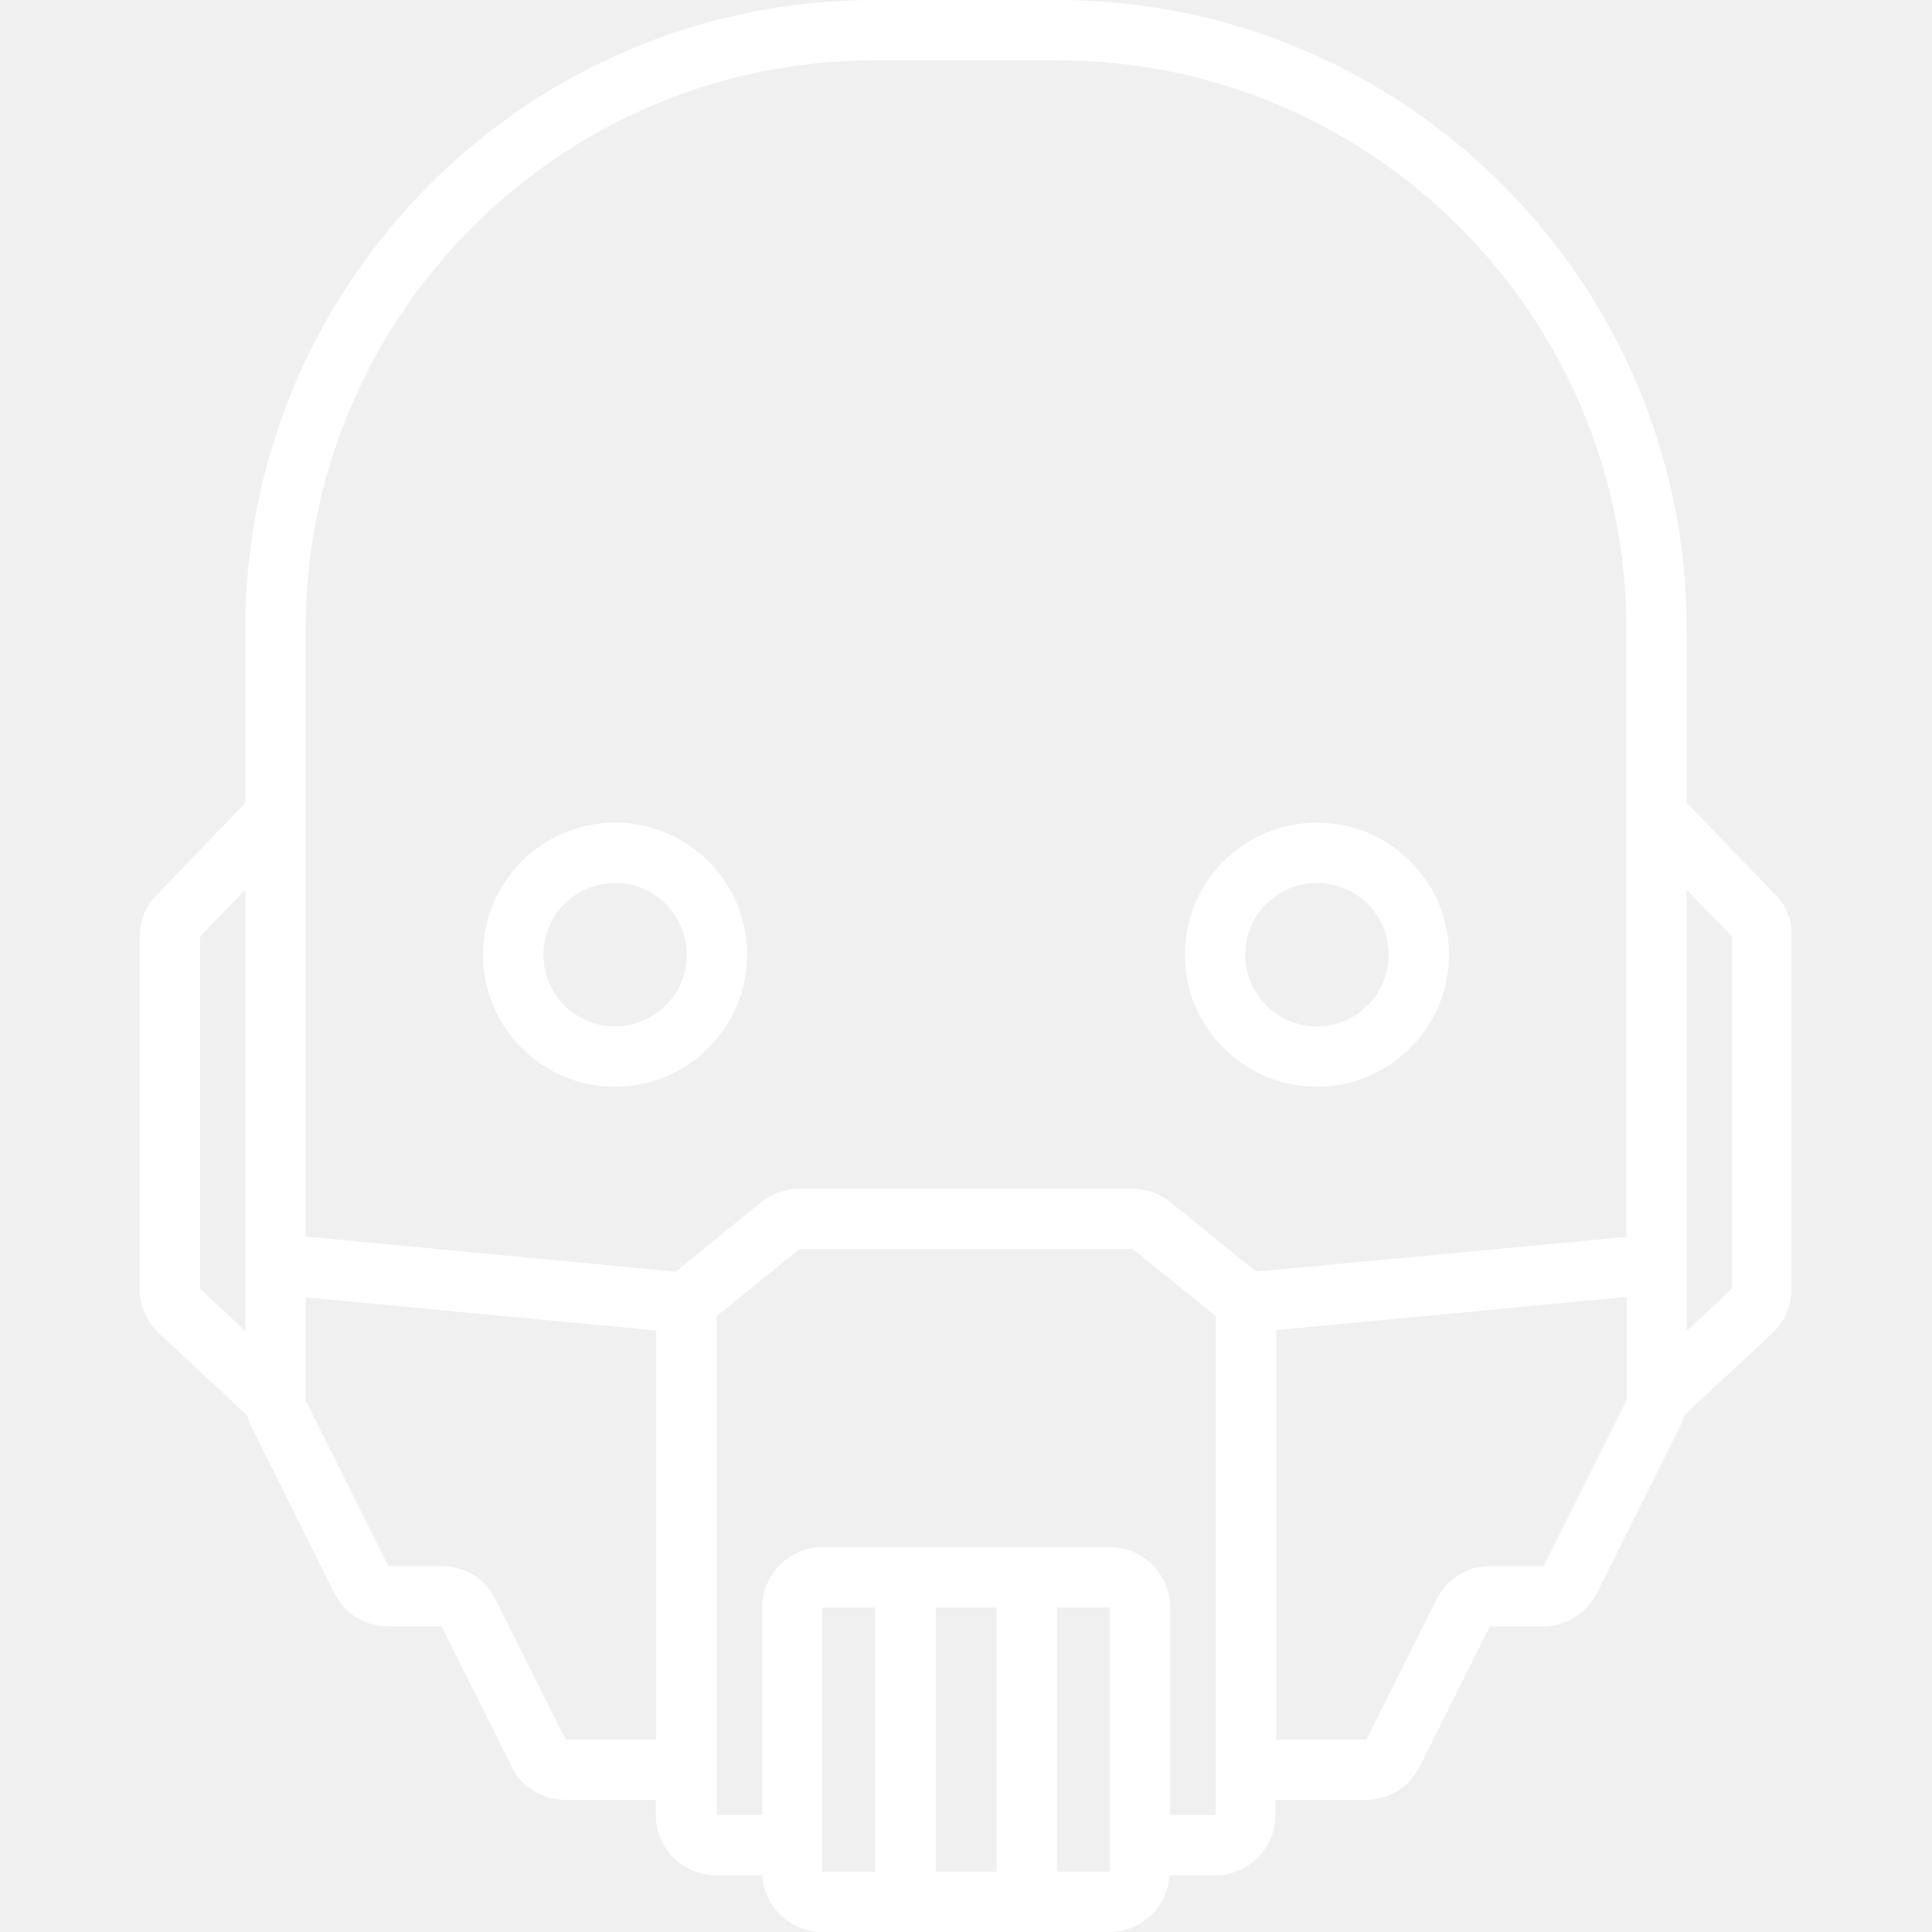
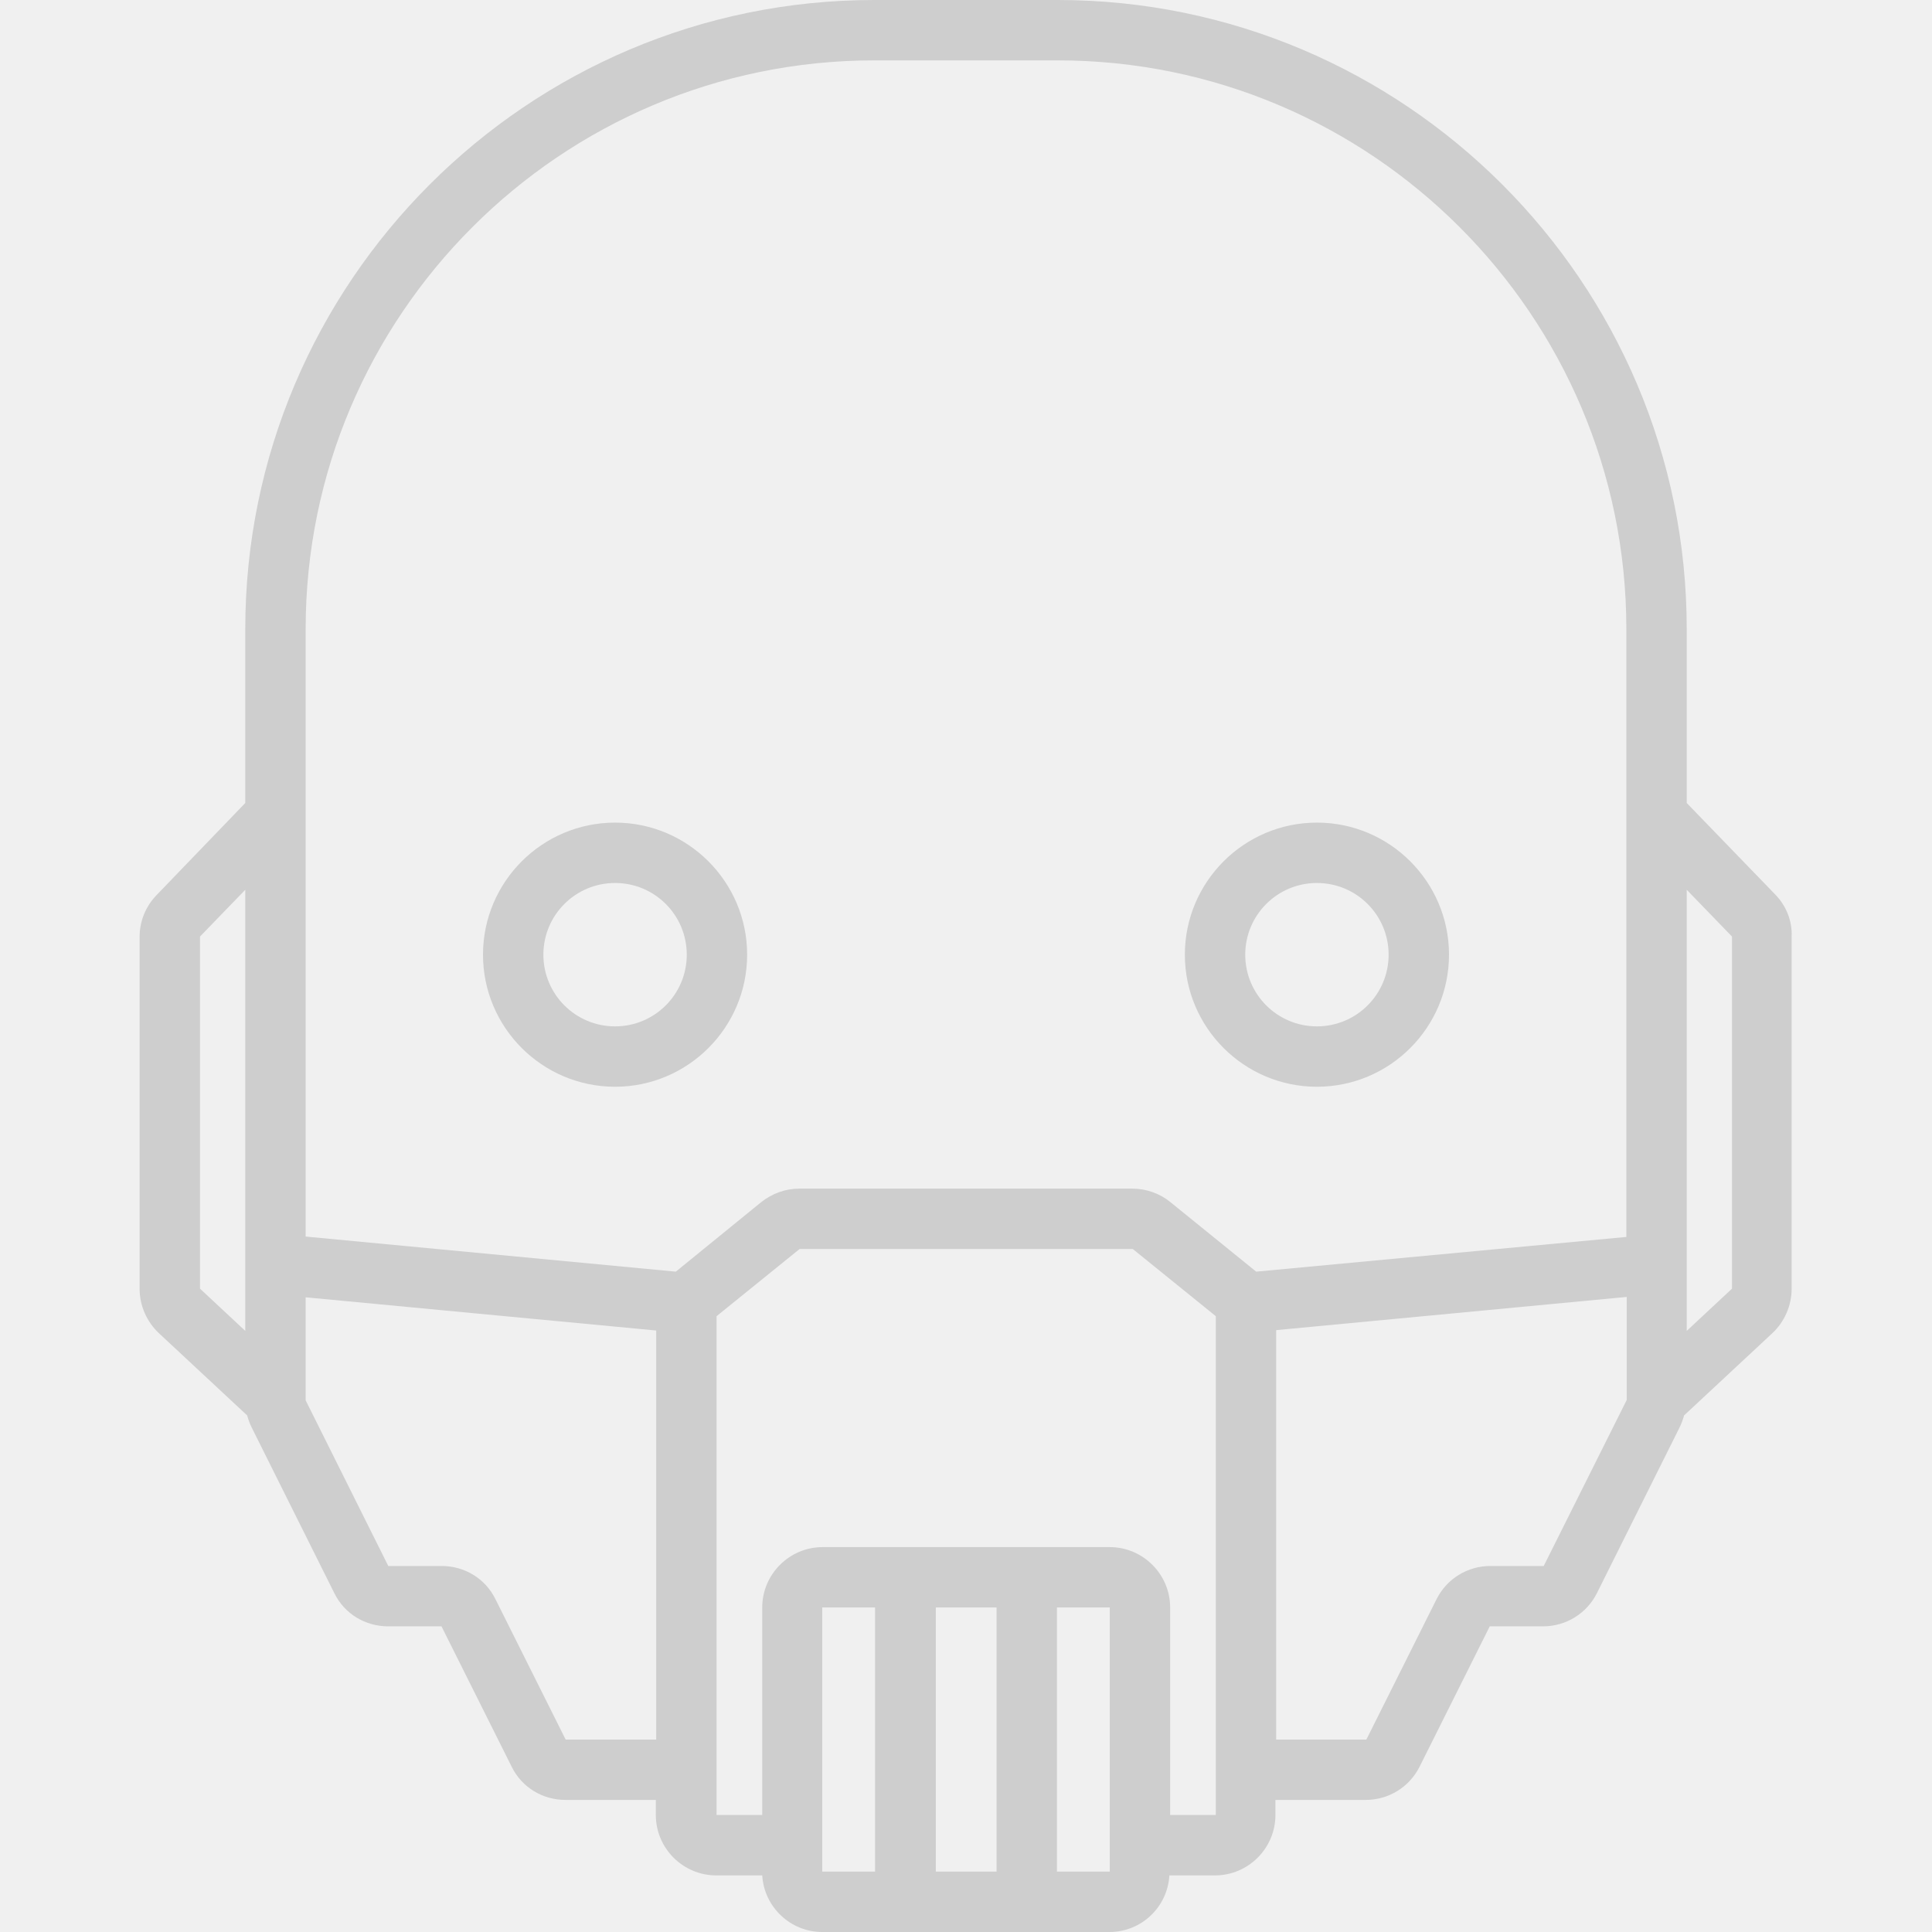
<svg xmlns="http://www.w3.org/2000/svg" version="1.1" id="Layer_1" x="0px" y="0px" viewBox="0 0 512 512" style="enable-background:new 0 0 512 512;" xml:space="preserve">
  <style type="text/css">
- 	.st0{fill:#ffffff;}
+ 	.st0{fill:#cecece;}
</style>
  <g>
    <path class="st0" d="M349,288c19.3,0,35-15.7,35-35s-15.7-35-35-35s-35,15.7-35,35S329.7,288,349,288z M349,234   c10.5,0,19,8.5,19,19s-8.5,19-19,19s-19-8.5-19-19S338.5,234,349,234z" />
    <path class="st0" d="M470.5,237.1L447,212.8v-46.1C447,74.8,372.2,0,280.3,0H256h-24.3C139.8,0,65,74.8,65,166.7v46.1l-23.5,24.4   c-2.9,3-4.5,6.9-4.5,11.1v93.3c0,4.4,1.9,8.7,5.1,11.7l23.4,21.8c0.3,1.1,0.7,2.2,1.2,3.2l21.9,43.9c2.7,5.5,8.2,8.8,14.3,8.8h14.1   l18.6,37.2c2.7,5.5,8.2,8.8,14.3,8.8h23.9v4c0,8.8,7.2,16,16,16H202c0.5,8.4,7.5,15,15.9,15h76.1c8.5,0,15.4-6.6,15.9-15h12.1   c8.8,0,16-7.2,16-16v-4h23.9c6.1,0,11.6-3.4,14.3-8.8l18.6-37.2h14.1c6.1,0,11.6-3.4,14.3-8.8l21.9-43.9c0.5-1,0.9-2.1,1.2-3.2   l23.4-21.8c3.2-3,5.1-7.3,5.1-11.7v-93.3C475,244.1,473.4,240.1,470.5,237.1z M81,166.7C81,83.6,148.6,16,231.7,16H256h24.3   C363.4,16,431,83.6,431,166.7v161.1l-98.1,9.2l-22.7-18.4c-2.8-2.3-6.4-3.6-10.1-3.6H256h-44.2c-3.7,0-7.2,1.3-10.1,3.6L179.1,337   L81,327.7V166.7z M53,248.2l12-12.4V335v7.3v10.4l-12-11.2V248.2z M149.9,461l-18.6-37.2c-2.7-5.5-8.2-8.8-14.3-8.8h-14.1L81,371.1   v-27.3l92.9,8.8V461H149.9z M264.1,426v70h-16.1v-70H264.1z M231.9,496h-14v-70h14V496z M294.1,496h-14v-70h14V496z M310.1,481v-55   c0-8.8-7.2-16-16-16h-76.1c-8.8,0-16,7.2-16,16v55h-12.1V348.8l22-17.8H256h44.2l22,17.8V481H310.1z M409.1,415h-14.1   c-6.1,0-11.6,3.4-14.3,8.8L362.1,461h-23.9V352.5l92.9-8.8v27.3L409.1,415z M459,341.5l-12,11.2v-10.4V335v-99.2l12,12.4V341.5z" />
    <path class="st0" d="M198,253c0-19.3-15.7-35-35-35s-35,15.7-35,35s15.7,35,35,35S198,272.3,198,253z M163,272   c-10.5,0-19-8.5-19-19s8.5-19,19-19s19,8.5,19,19S173.5,272,163,272z" />
  </g>
</svg>
